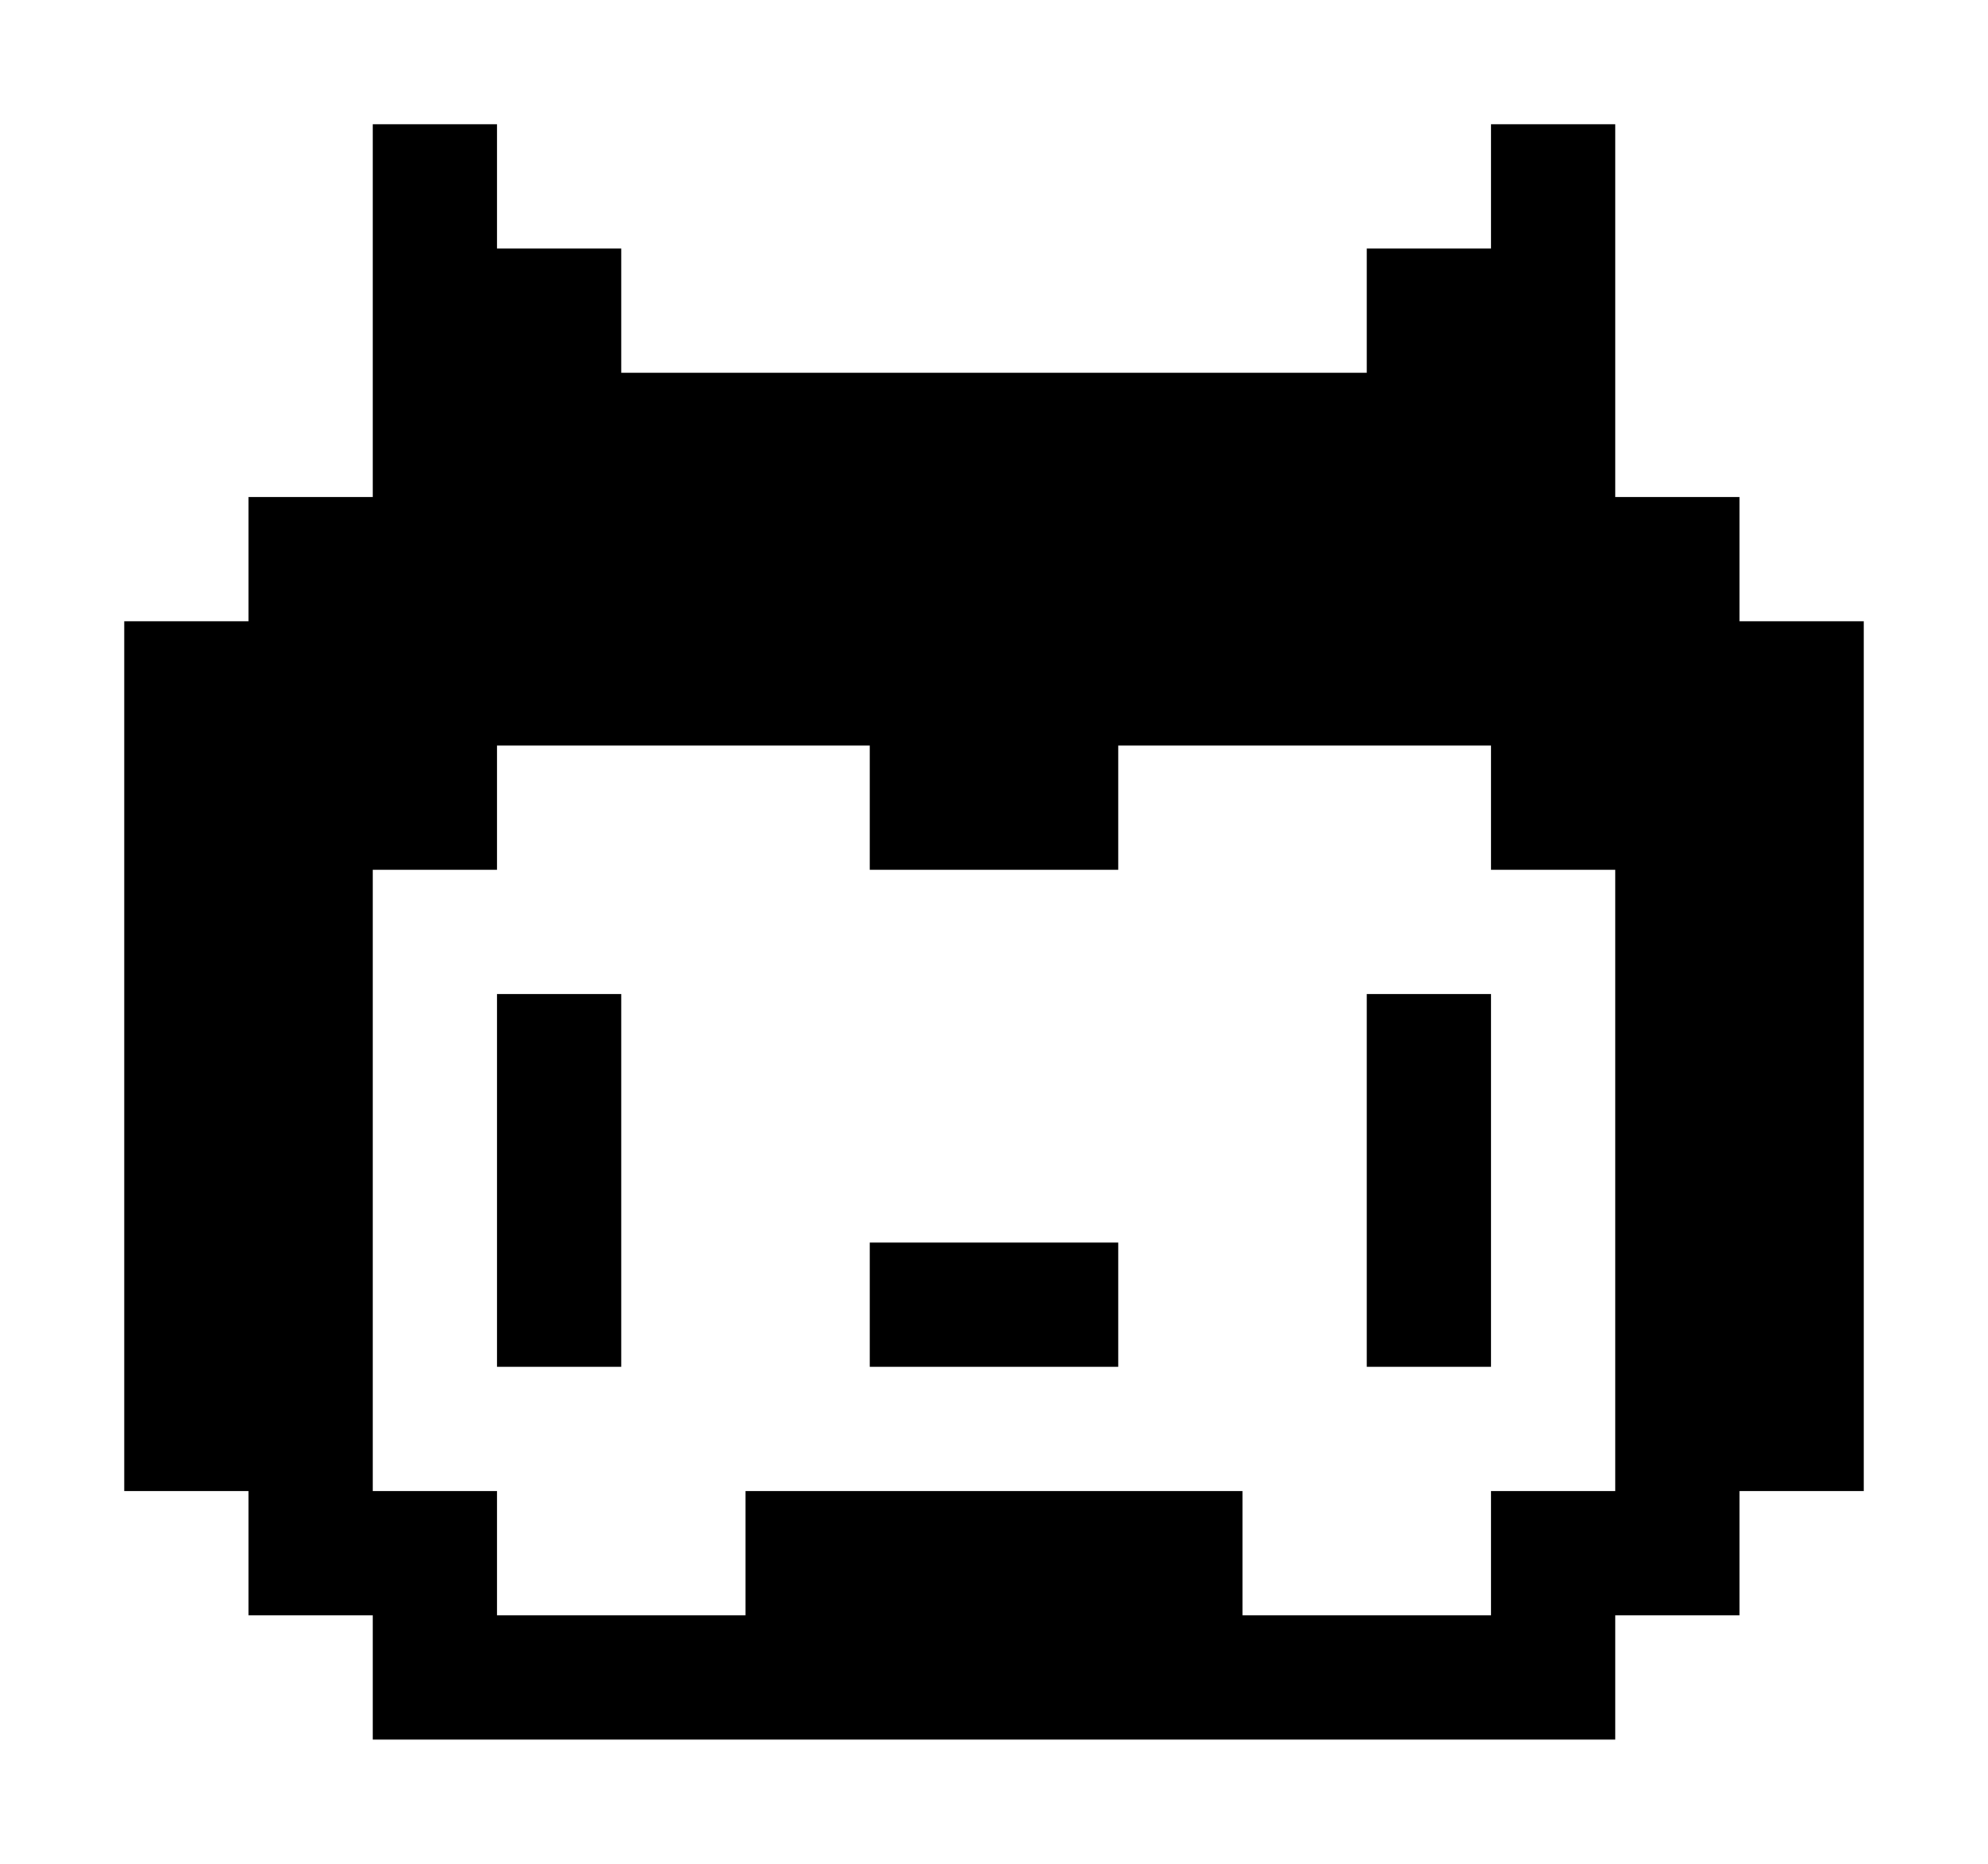
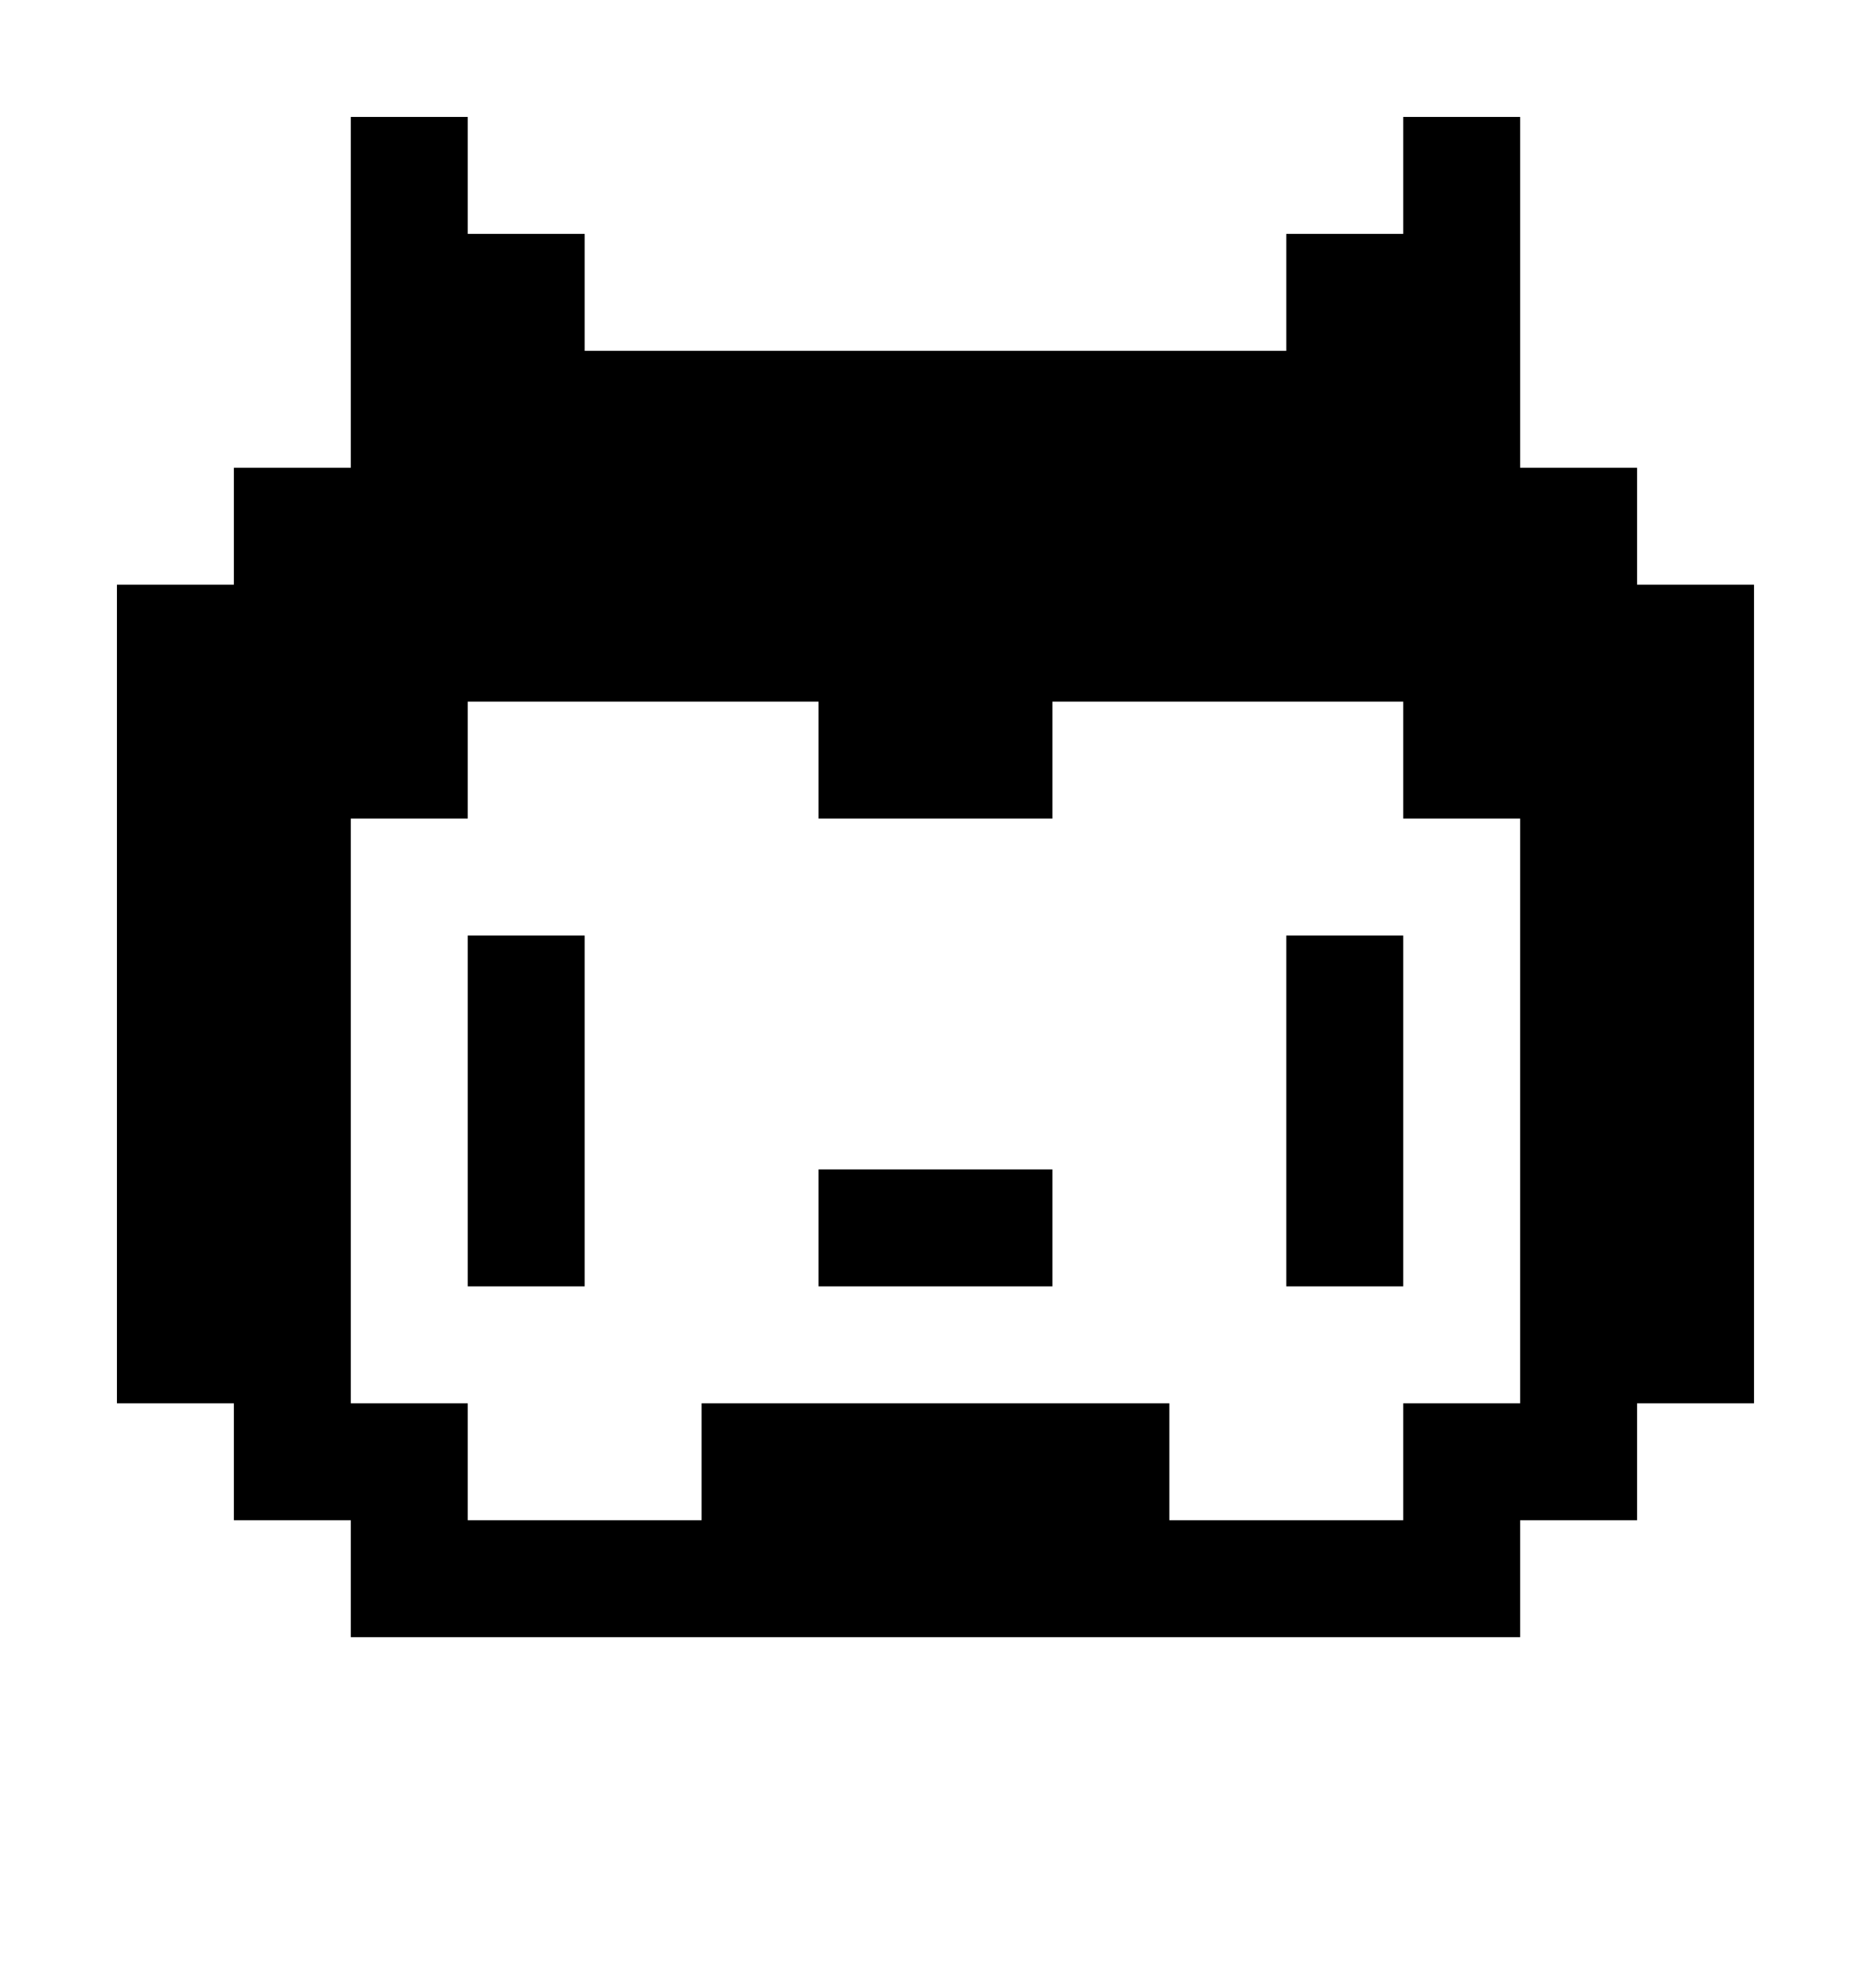
- <svg xmlns="http://www.w3.org/2000/svg" width="16" height="15" version="1.1">
-   <path d="M3,1h1v1h1v1h6v-1h1v-1h1v3h1v1h1v7h-1v1h-1v1h-10v-1h-1v-1h-1v-7h1v-1h1v-2M4,6v1h-1v5h1v1h2v-1h4v1h2v-1h1v-5h-1v-1h-3v1h-2v-1h-2M4,8h1v3h-1v-2M11,8h1v3h-1v-2M7,10h2v1h-2z" fill="black" />
+ <svg xmlns="http://www.w3.org/2000/svg" viewBox="1 1 16 17" version="1.1">
+   <path fill="#000000" d="M4,2h1v1h1v1h6v-1h1v-1h1v3h1v1h1v7h-1v1h-1v1h-10v-1h-1v-1h-1v-7h1v-1h1v-3M5,7v1h-1v5h1v1h2v-1h4v1h2v-1h1v-5h-1v-1h-3v1h-2v-1h-3M5,9h1v3h-1v-3M12,9h1v3h-1v-3M8,11h2v1h-2z" />
</svg>
